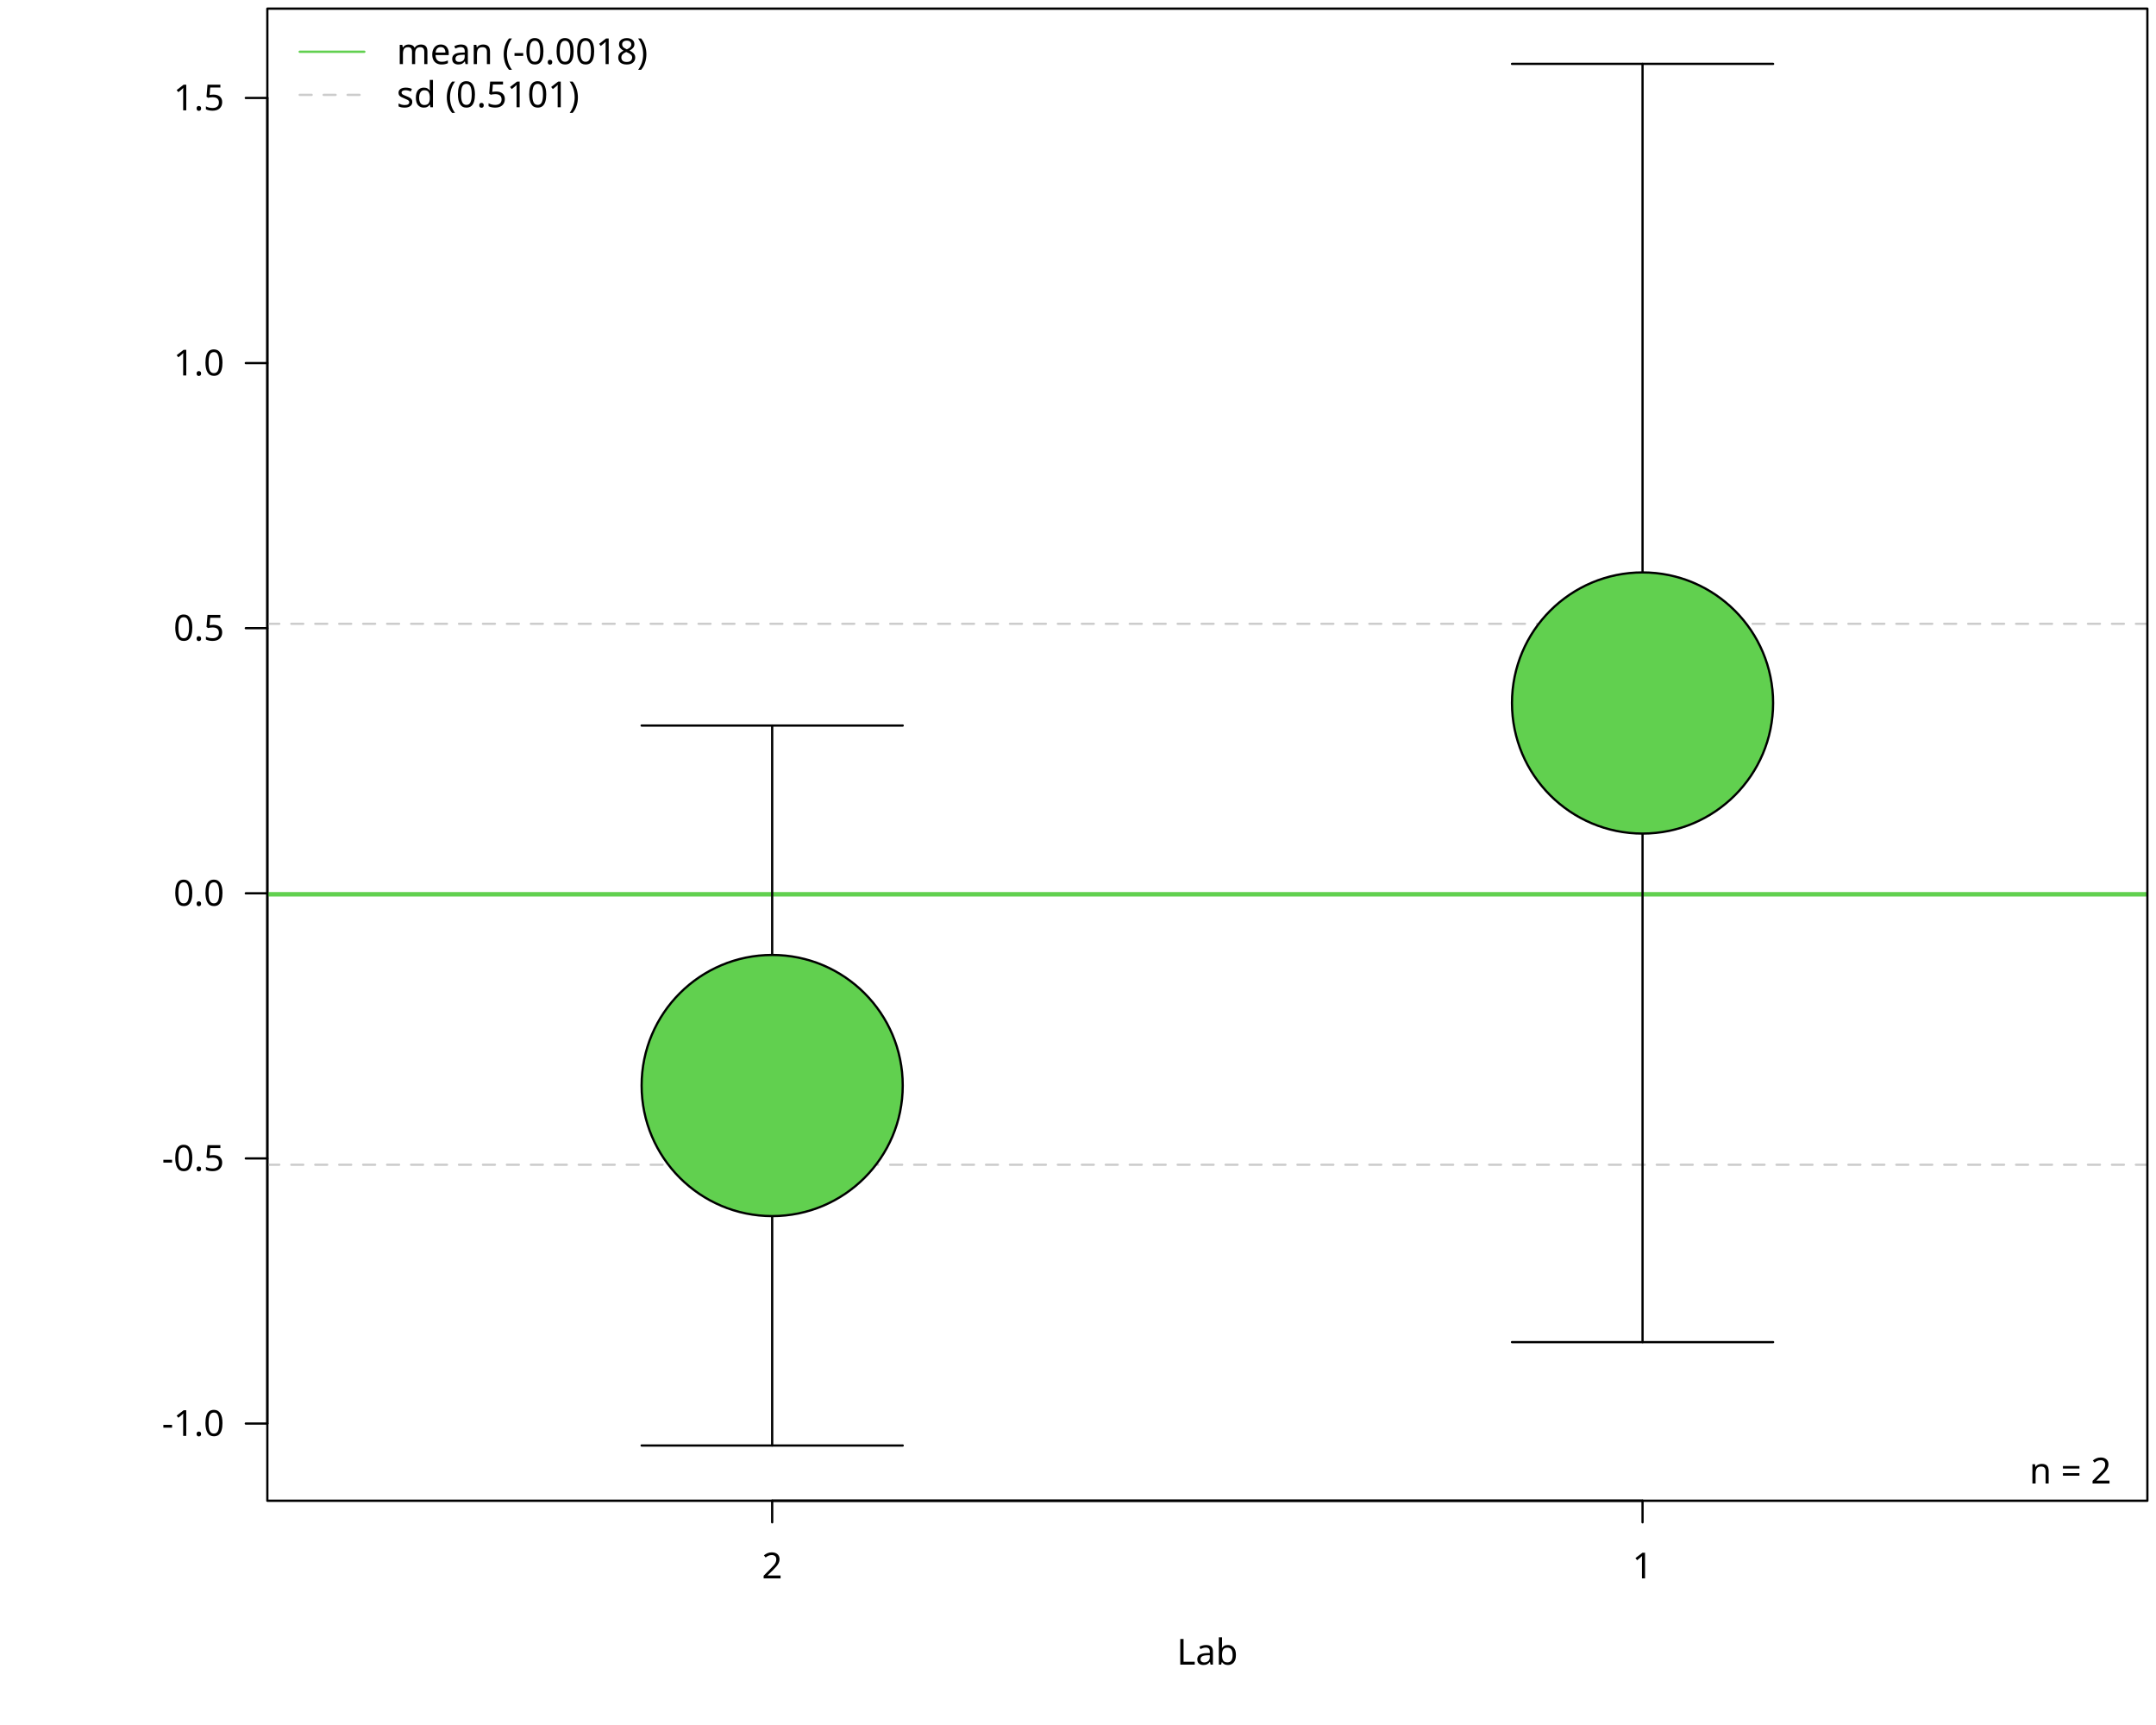
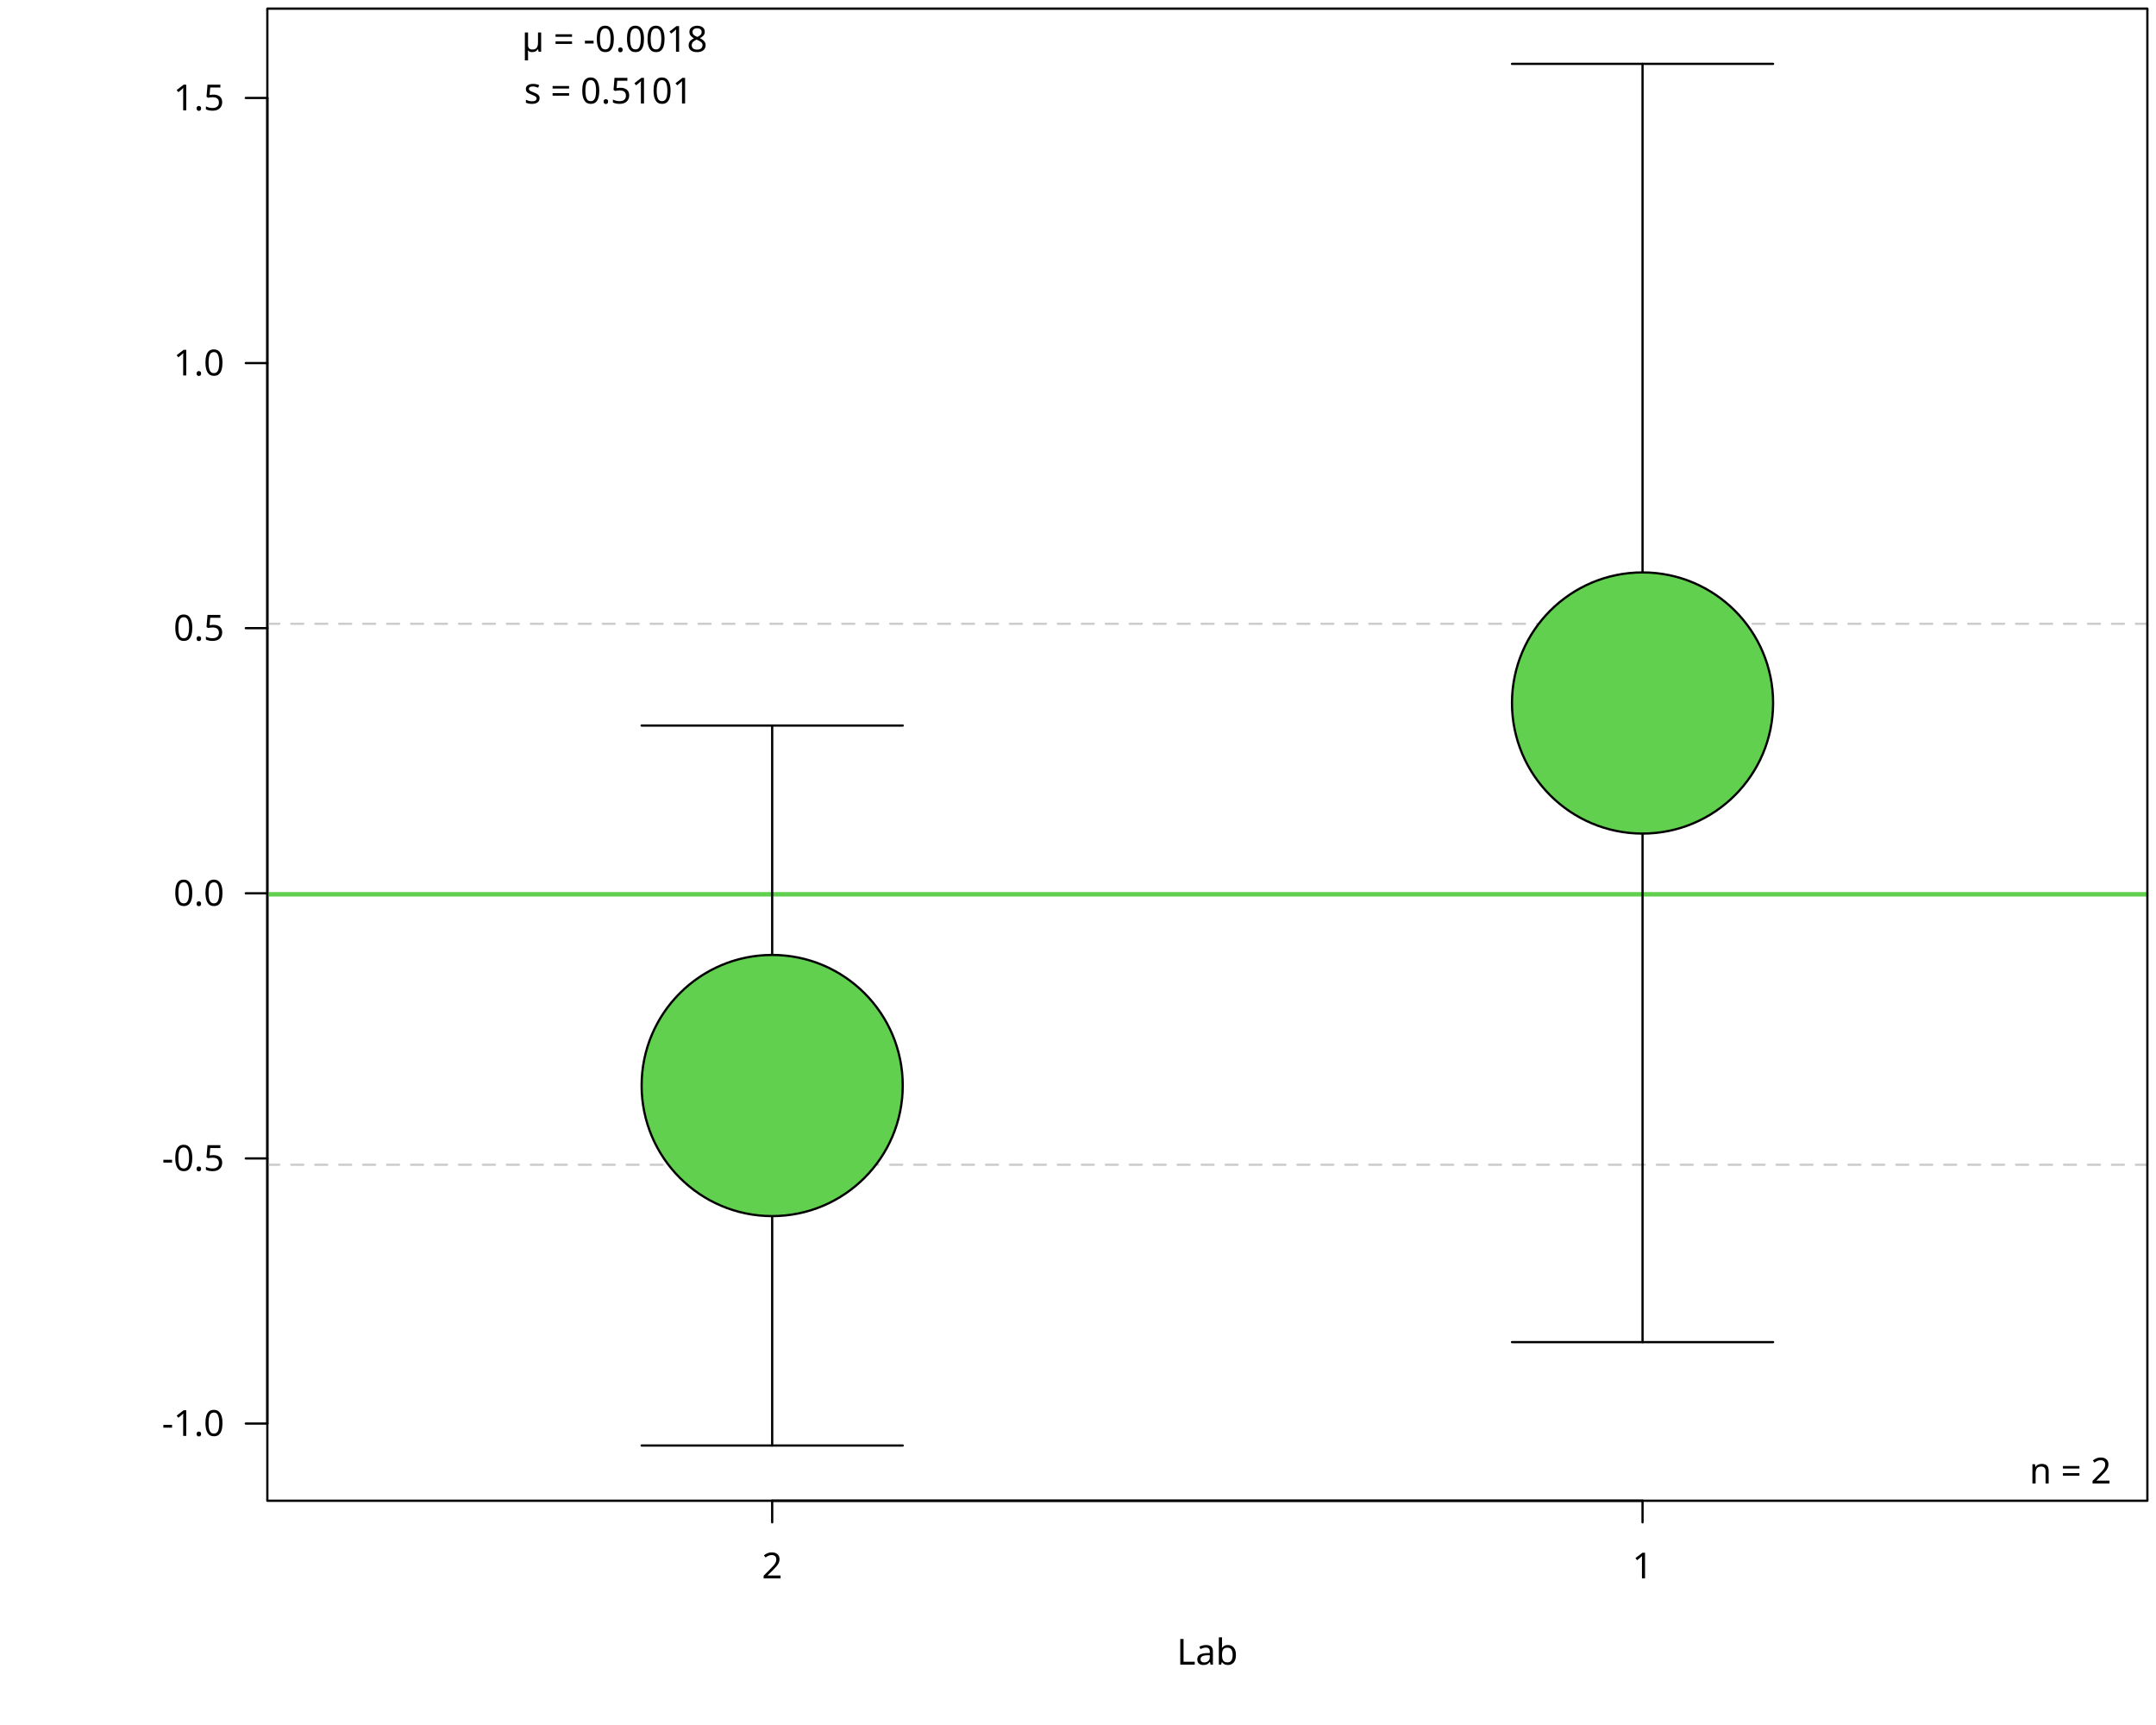
<svg xmlns="http://www.w3.org/2000/svg" class="svglite" data-engine-version="2.0" width="720.00pt" height="576.00pt" viewBox="0 0 720.00 576.00">
  <defs>
    <style type="text/css">
    .svglite line, .svglite polyline, .svglite polygon, .svglite path, .svglite rect, .svglite circle {
      fill: none;
      stroke: #000000;
      stroke-linecap: round;
      stroke-linejoin: round;
      stroke-miterlimit: 10.00;
    }
  </style>
  </defs>
  <rect width="100%" height="100%" style="stroke: none; fill: #FFFFFF;" />
  <defs>
    <clipPath id="cpMC4wMHw3MjAuMDB8MC4wMHw1NzYuMDA=">
      <rect x="0.00" y="0.00" width="720.00" height="576.00" />
    </clipPath>
  </defs>
  <g clip-path="url(#cpMC4wMHw3MjAuMDB8MC4wMHw1NzYuMDA=)">
    <text x="403.20" y="555.84" text-anchor="middle" style="font-size: 12.00px; font-family: sans;" textLength="20.02px" lengthAdjust="spacingAndGlyphs">Lab</text>
    <line x1="257.87" y1="501.12" x2="548.53" y2="501.12" style="stroke-width: 0.75;" />
    <line x1="257.87" y1="501.12" x2="257.87" y2="508.32" style="stroke-width: 0.75;" />
    <line x1="548.53" y1="501.12" x2="548.53" y2="508.32" style="stroke-width: 0.75;" />
    <text x="257.87" y="527.04" text-anchor="middle" style="font-size: 12.00px; font-family: sans;" textLength="6.67px" lengthAdjust="spacingAndGlyphs">2</text>
    <text x="548.53" y="527.04" text-anchor="middle" style="font-size: 12.00px; font-family: sans;" textLength="6.67px" lengthAdjust="spacingAndGlyphs">1</text>
    <line x1="89.28" y1="475.34" x2="89.28" y2="32.71" style="stroke-width: 0.75;" />
    <line x1="89.28" y1="475.34" x2="82.08" y2="475.34" style="stroke-width: 0.75;" />
    <line x1="89.28" y1="386.82" x2="82.08" y2="386.82" style="stroke-width: 0.75;" />
    <line x1="89.28" y1="298.29" x2="82.08" y2="298.29" style="stroke-width: 0.75;" />
    <line x1="89.28" y1="209.76" x2="82.08" y2="209.76" style="stroke-width: 0.75;" />
    <line x1="89.28" y1="121.24" x2="82.08" y2="121.24" style="stroke-width: 0.75;" />
    <line x1="89.28" y1="32.71" x2="82.08" y2="32.71" style="stroke-width: 0.75;" />
    <text x="74.88" y="479.47" text-anchor="end" style="font-size: 12.00px; font-family: sans;" textLength="20.68px" lengthAdjust="spacingAndGlyphs">-1.0</text>
    <text x="74.88" y="390.95" text-anchor="end" style="font-size: 12.00px; font-family: sans;" textLength="20.68px" lengthAdjust="spacingAndGlyphs">-0.5</text>
    <text x="74.88" y="302.42" text-anchor="end" style="font-size: 12.00px; font-family: sans;" textLength="16.68px" lengthAdjust="spacingAndGlyphs">0.0</text>
    <text x="74.88" y="213.89" text-anchor="end" style="font-size: 12.00px; font-family: sans;" textLength="16.68px" lengthAdjust="spacingAndGlyphs">0.5</text>
    <text x="74.88" y="125.37" text-anchor="end" style="font-size: 12.00px; font-family: sans;" textLength="16.68px" lengthAdjust="spacingAndGlyphs">1.0</text>
    <text x="74.88" y="36.84" text-anchor="end" style="font-size: 12.00px; font-family: sans;" textLength="16.68px" lengthAdjust="spacingAndGlyphs">1.5</text>
  </g>
  <defs>
    <clipPath id="cpODkuMjh8NzE3LjEyfDIuODh8NTAxLjEy">
      <rect x="89.28" y="2.88" width="627.84" height="498.24" />
    </clipPath>
  </defs>
  <g clip-path="url(#cpODkuMjh8NzE3LjEyfDIuODh8NTAxLjEy)">
    <line x1="89.28" y1="298.61" x2="717.12" y2="298.61" style="stroke-width: 1.50; stroke: #61D04F;" />
    <line x1="89.28" y1="388.92" x2="717.12" y2="388.92" style="stroke-width: 0.75; stroke: #CCCCCC; stroke-dasharray: 4.00,4.00;" />
    <line x1="89.28" y1="208.29" x2="717.12" y2="208.29" style="stroke-width: 0.75; stroke: #CCCCCC; stroke-dasharray: 4.00,4.00;" />
    <line x1="257.87" y1="482.67" x2="257.87" y2="242.27" style="stroke-width: 0.75;" />
    <line x1="548.53" y1="448.15" x2="548.53" y2="21.33" style="stroke-width: 0.75;" />
    <line x1="214.27" y1="482.67" x2="301.47" y2="482.67" style="stroke-width: 0.75;" />
    <line x1="504.93" y1="448.15" x2="592.13" y2="448.15" style="stroke-width: 0.75;" />
    <line x1="214.27" y1="242.27" x2="301.47" y2="242.27" style="stroke-width: 0.75;" />
    <line x1="504.93" y1="21.33" x2="592.13" y2="21.33" style="stroke-width: 0.75;" />
    <circle cx="257.87" cy="362.47" r="43.60" style="stroke-width: 0.75; fill: #61D04F;" />
    <circle cx="548.53" cy="234.74" r="43.60" style="stroke-width: 0.75; fill: #61D04F;" />
-     <line x1="100.08" y1="17.28" x2="121.68" y2="17.28" style="stroke-width: 0.75; stroke: #61D04F;" />
-     <line x1="100.08" y1="31.68" x2="121.68" y2="31.68" style="stroke-width: 0.75; stroke: #CCCCCC; stroke-dasharray: 4.00,4.00;" />
-     <text x="132.48" y="21.41" style="font-size: 12.00px; font-family: sans;" textLength="82.05px" lengthAdjust="spacingAndGlyphs">mean (-0.0018)</text>
-     <text x="132.48" y="35.81" style="font-size: 12.00px; font-family: sans;" textLength="60.71px" lengthAdjust="spacingAndGlyphs">sd (0.5101)</text>
  </g>
  <g clip-path="url(#cpMC4wMHw3MjAuMDB8MC4wMHw1NzYuMDA=)">
+     <text x="174.26" y="17.28" style="font-size: 12.00px; font-family: sans;" textLength="61.29px" lengthAdjust="spacingAndGlyphs">µ = -0.0018</text>
+     <text x="175.00" y="34.56" style="font-size: 12.00px; font-family: sans;" textLength="56.39px" lengthAdjust="spacingAndGlyphs">s = 0.5101</text>
    <text x="705.10" y="495.36" text-anchor="end" style="font-size: 12.00px; font-family: sans;" textLength="27.03px" lengthAdjust="spacingAndGlyphs">n = 2</text>
    <polygon points="89.28,501.12 717.12,501.12 717.12,2.88 89.28,2.88 " style="stroke-width: 0.75; fill: none;" />
  </g>
</svg>
